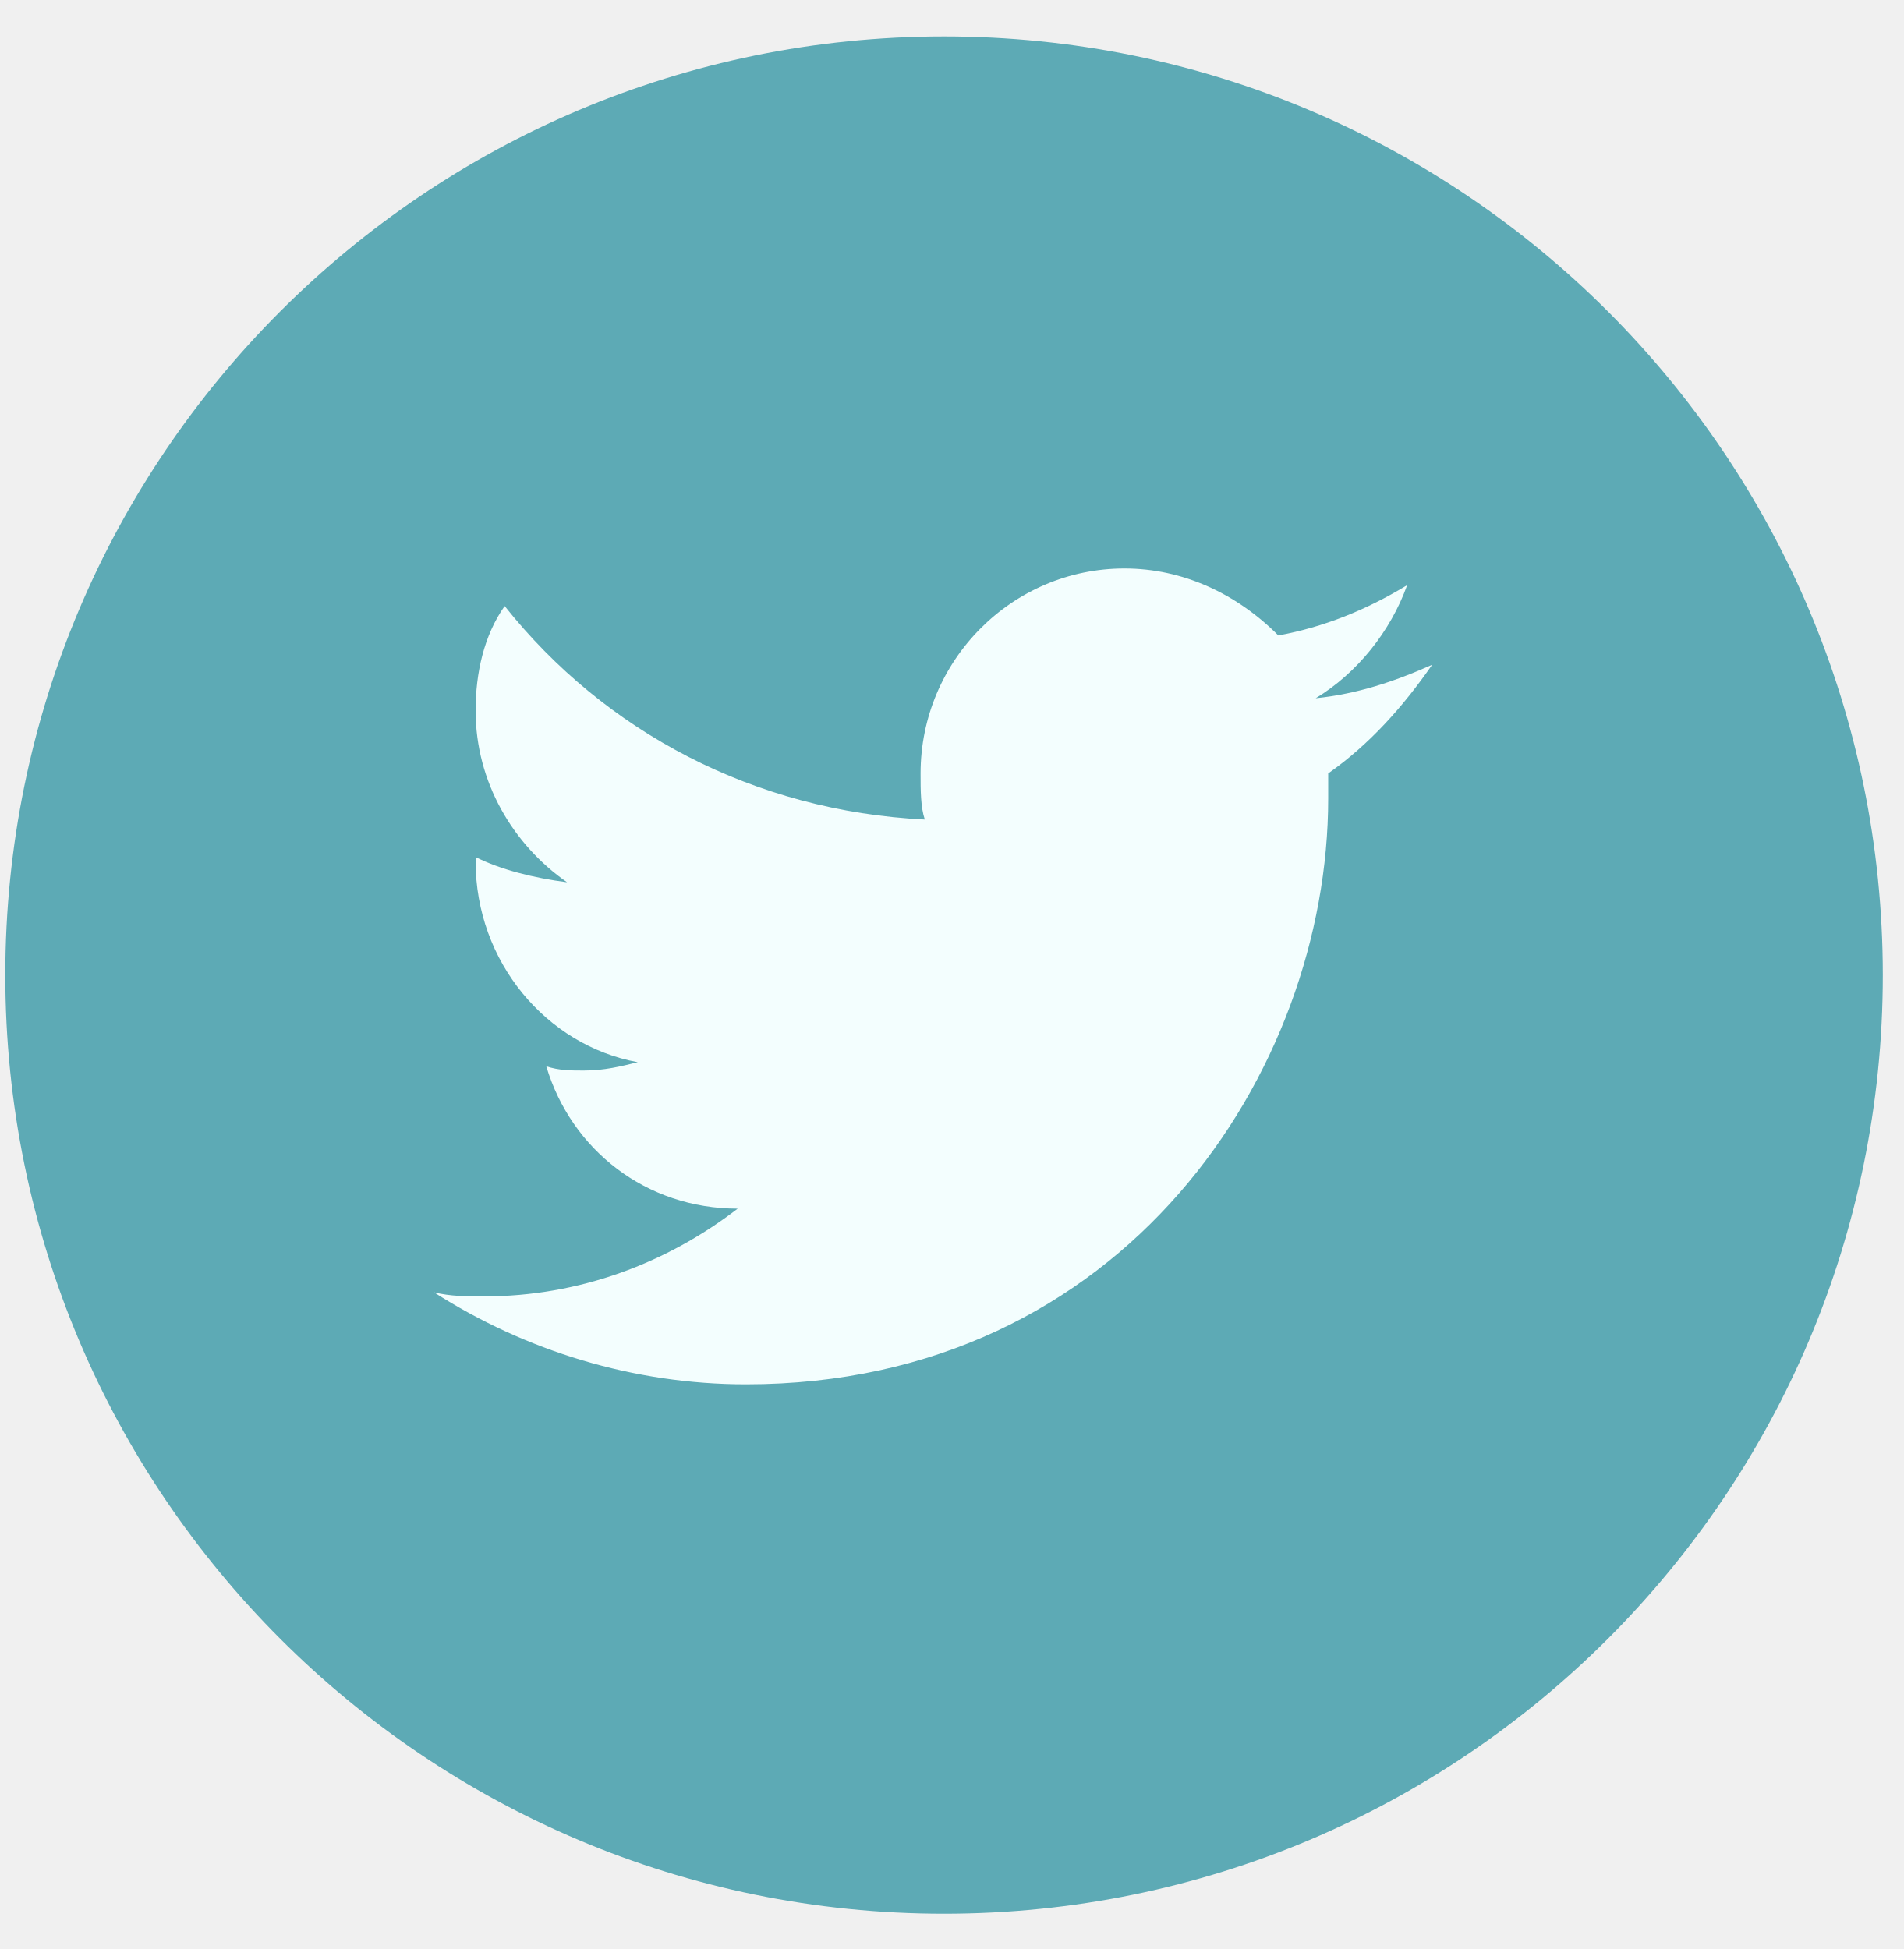
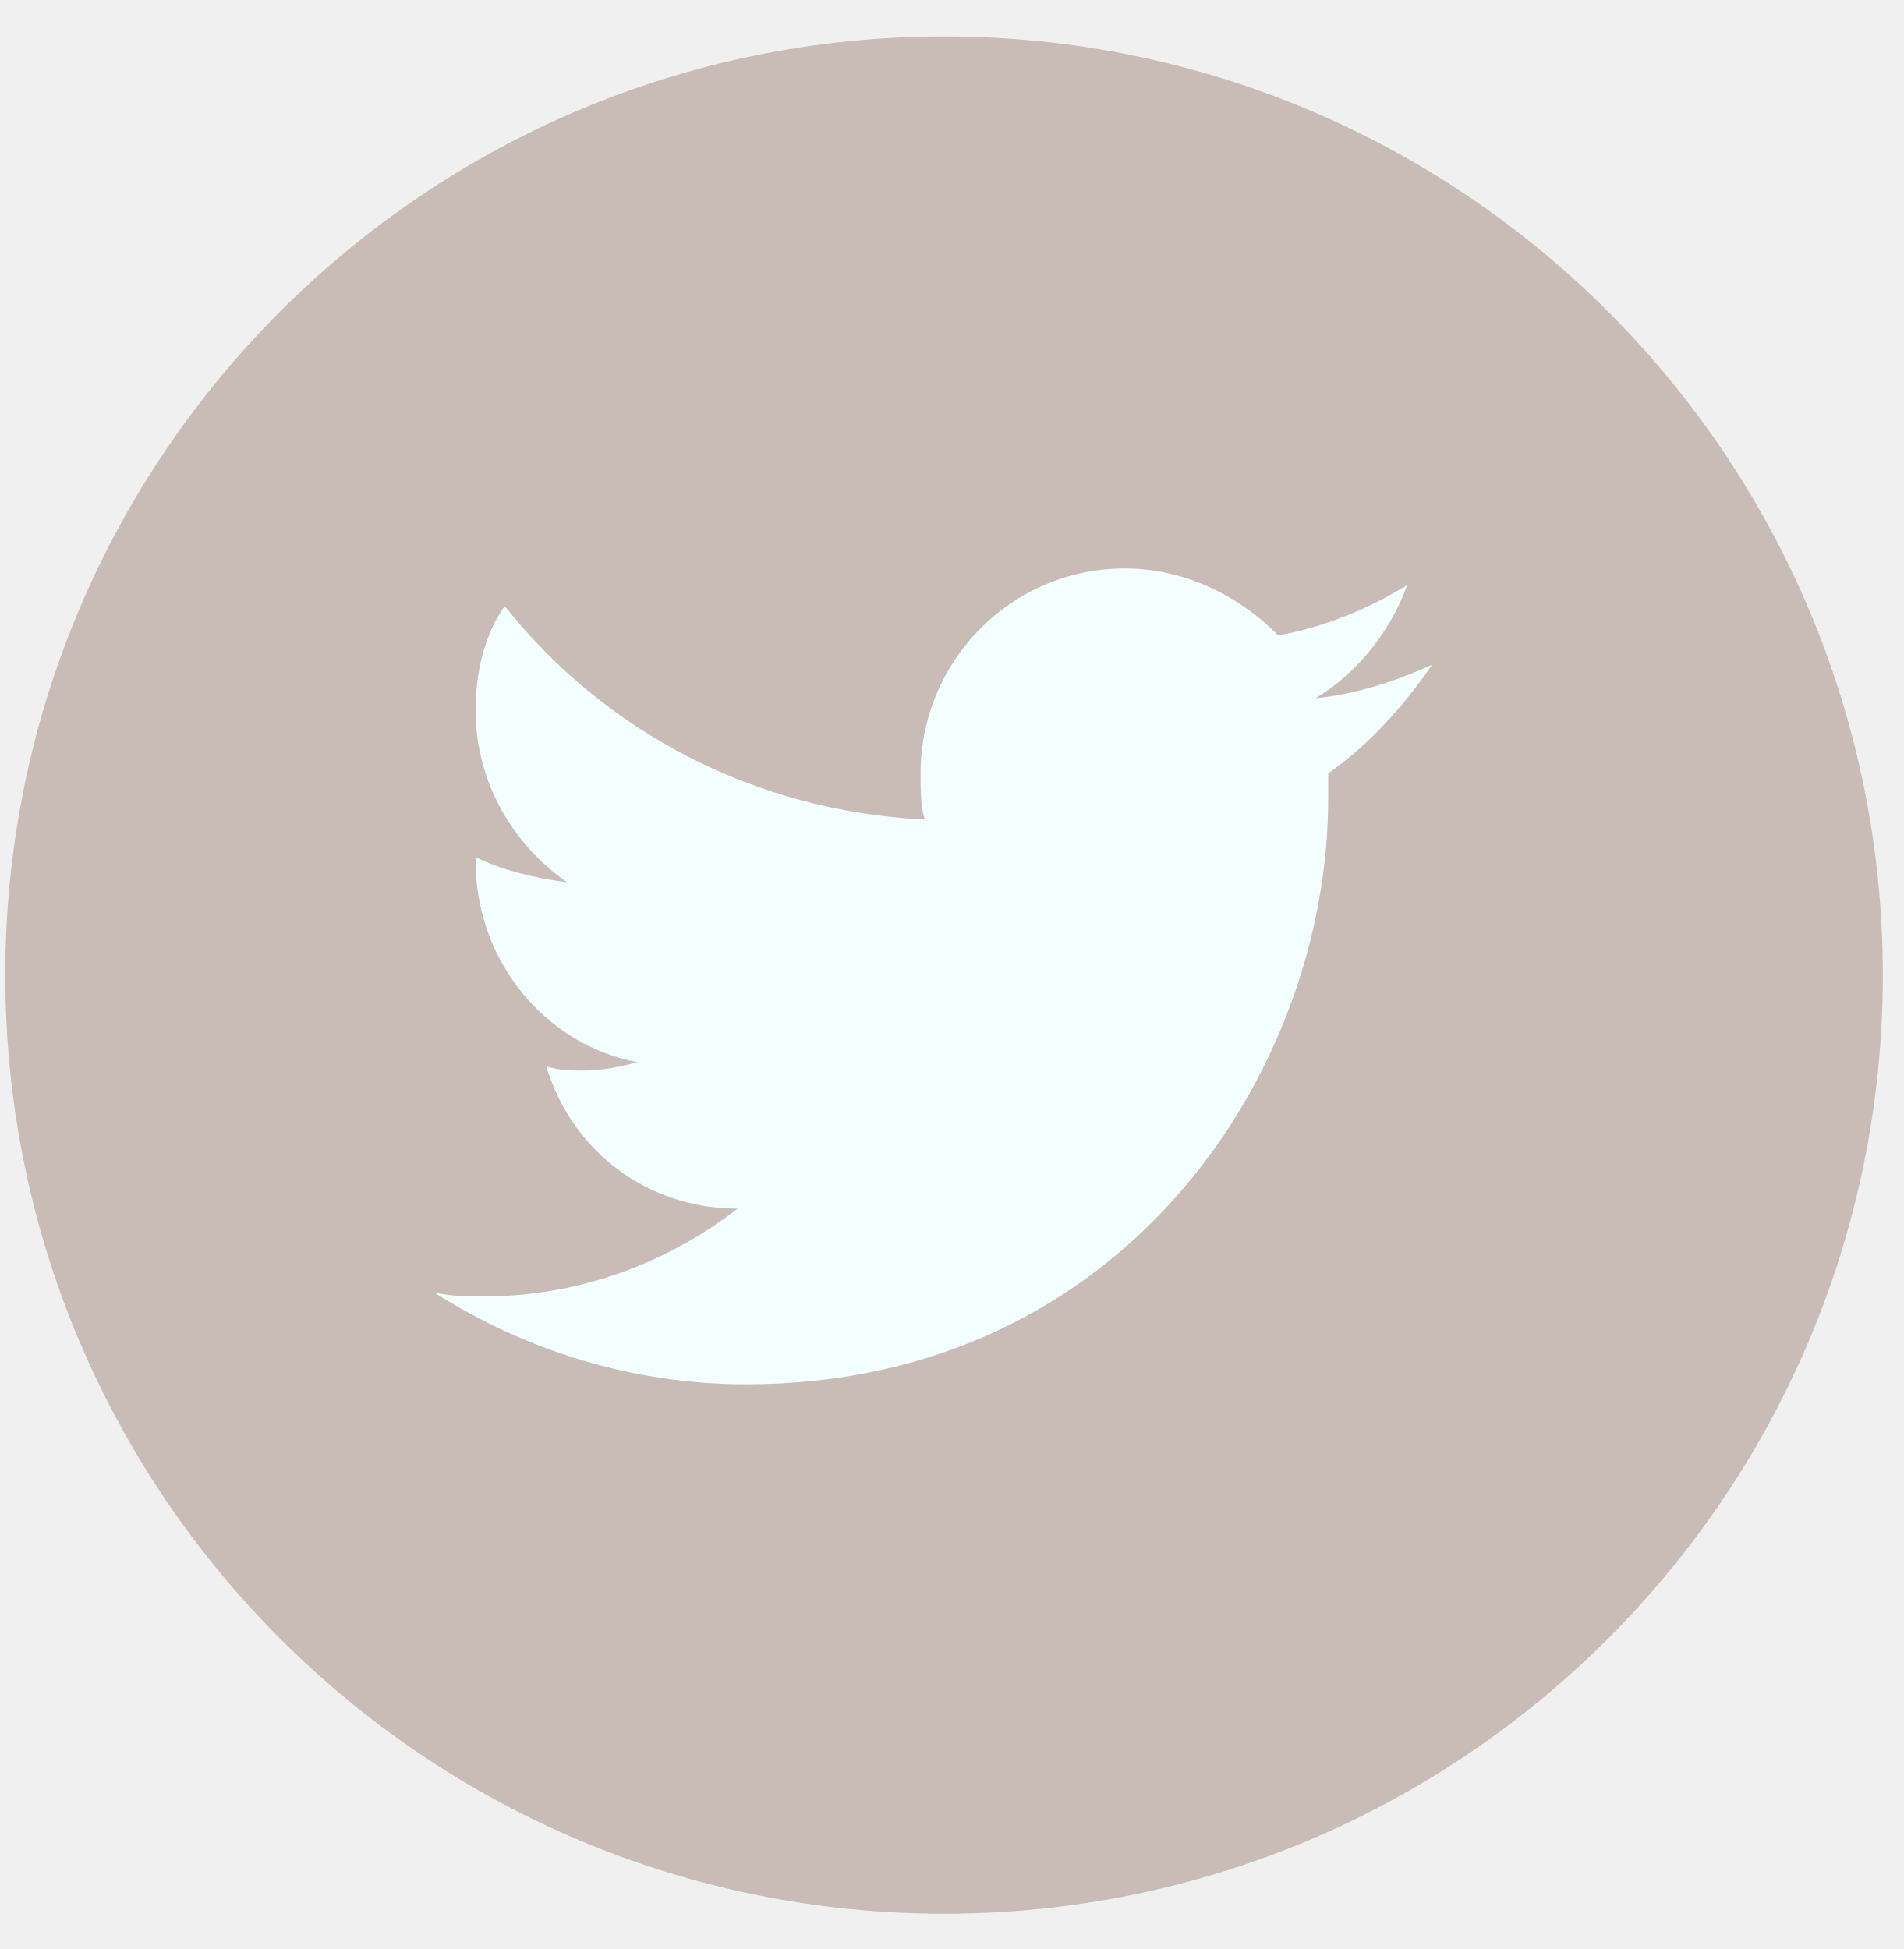
<svg xmlns="http://www.w3.org/2000/svg" width="42" height="43" viewBox="0 0 42 43" fill="none">
-   <circle cx="20.826" cy="21.513" r="20.709" fill="#5DAAB5" />
+   <circle cx="20.826" cy="21.513" r="20.709" fill="#C9BBB5" />
  <g clip-path="url(#clip0_97_1486)">
    <path d="M31.594 14.666C30.77 15.034 29.942 15.311 29.024 15.405C29.942 14.85 30.677 13.927 31.042 12.91C30.125 13.465 29.207 13.833 28.2 14.02C27.282 13.097 26.089 12.542 24.806 12.542C22.326 12.542 20.308 14.572 20.308 17.064C20.308 17.435 20.308 17.803 20.401 18.081C16.638 17.897 13.337 16.141 11.133 13.371C10.675 14.02 10.492 14.85 10.492 15.679C10.492 17.251 11.316 18.636 12.509 19.465C11.775 19.371 11.044 19.187 10.492 18.91C10.492 18.91 10.492 18.91 10.492 19.003C10.492 21.218 12.051 23.064 14.069 23.435C13.703 23.525 13.337 23.619 12.879 23.619C12.603 23.619 12.327 23.619 12.051 23.525C12.603 25.371 14.255 26.666 16.273 26.666C14.714 27.866 12.785 28.602 10.675 28.602C10.309 28.602 9.94 28.602 9.574 28.512C11.592 29.803 13.979 30.542 16.455 30.542C24.806 30.542 29.3 23.619 29.3 17.619C29.3 17.435 29.3 17.251 29.3 17.064C30.218 16.418 30.953 15.589 31.594 14.666Z" fill="#F3FEFE" />
  </g>
  <defs>
    <clipPath id="clip0_97_1486">
      <rect width="23" height="18" fill="white" transform="translate(9.32422 12.542)" />
    </clipPath>
  </defs>
</svg>
